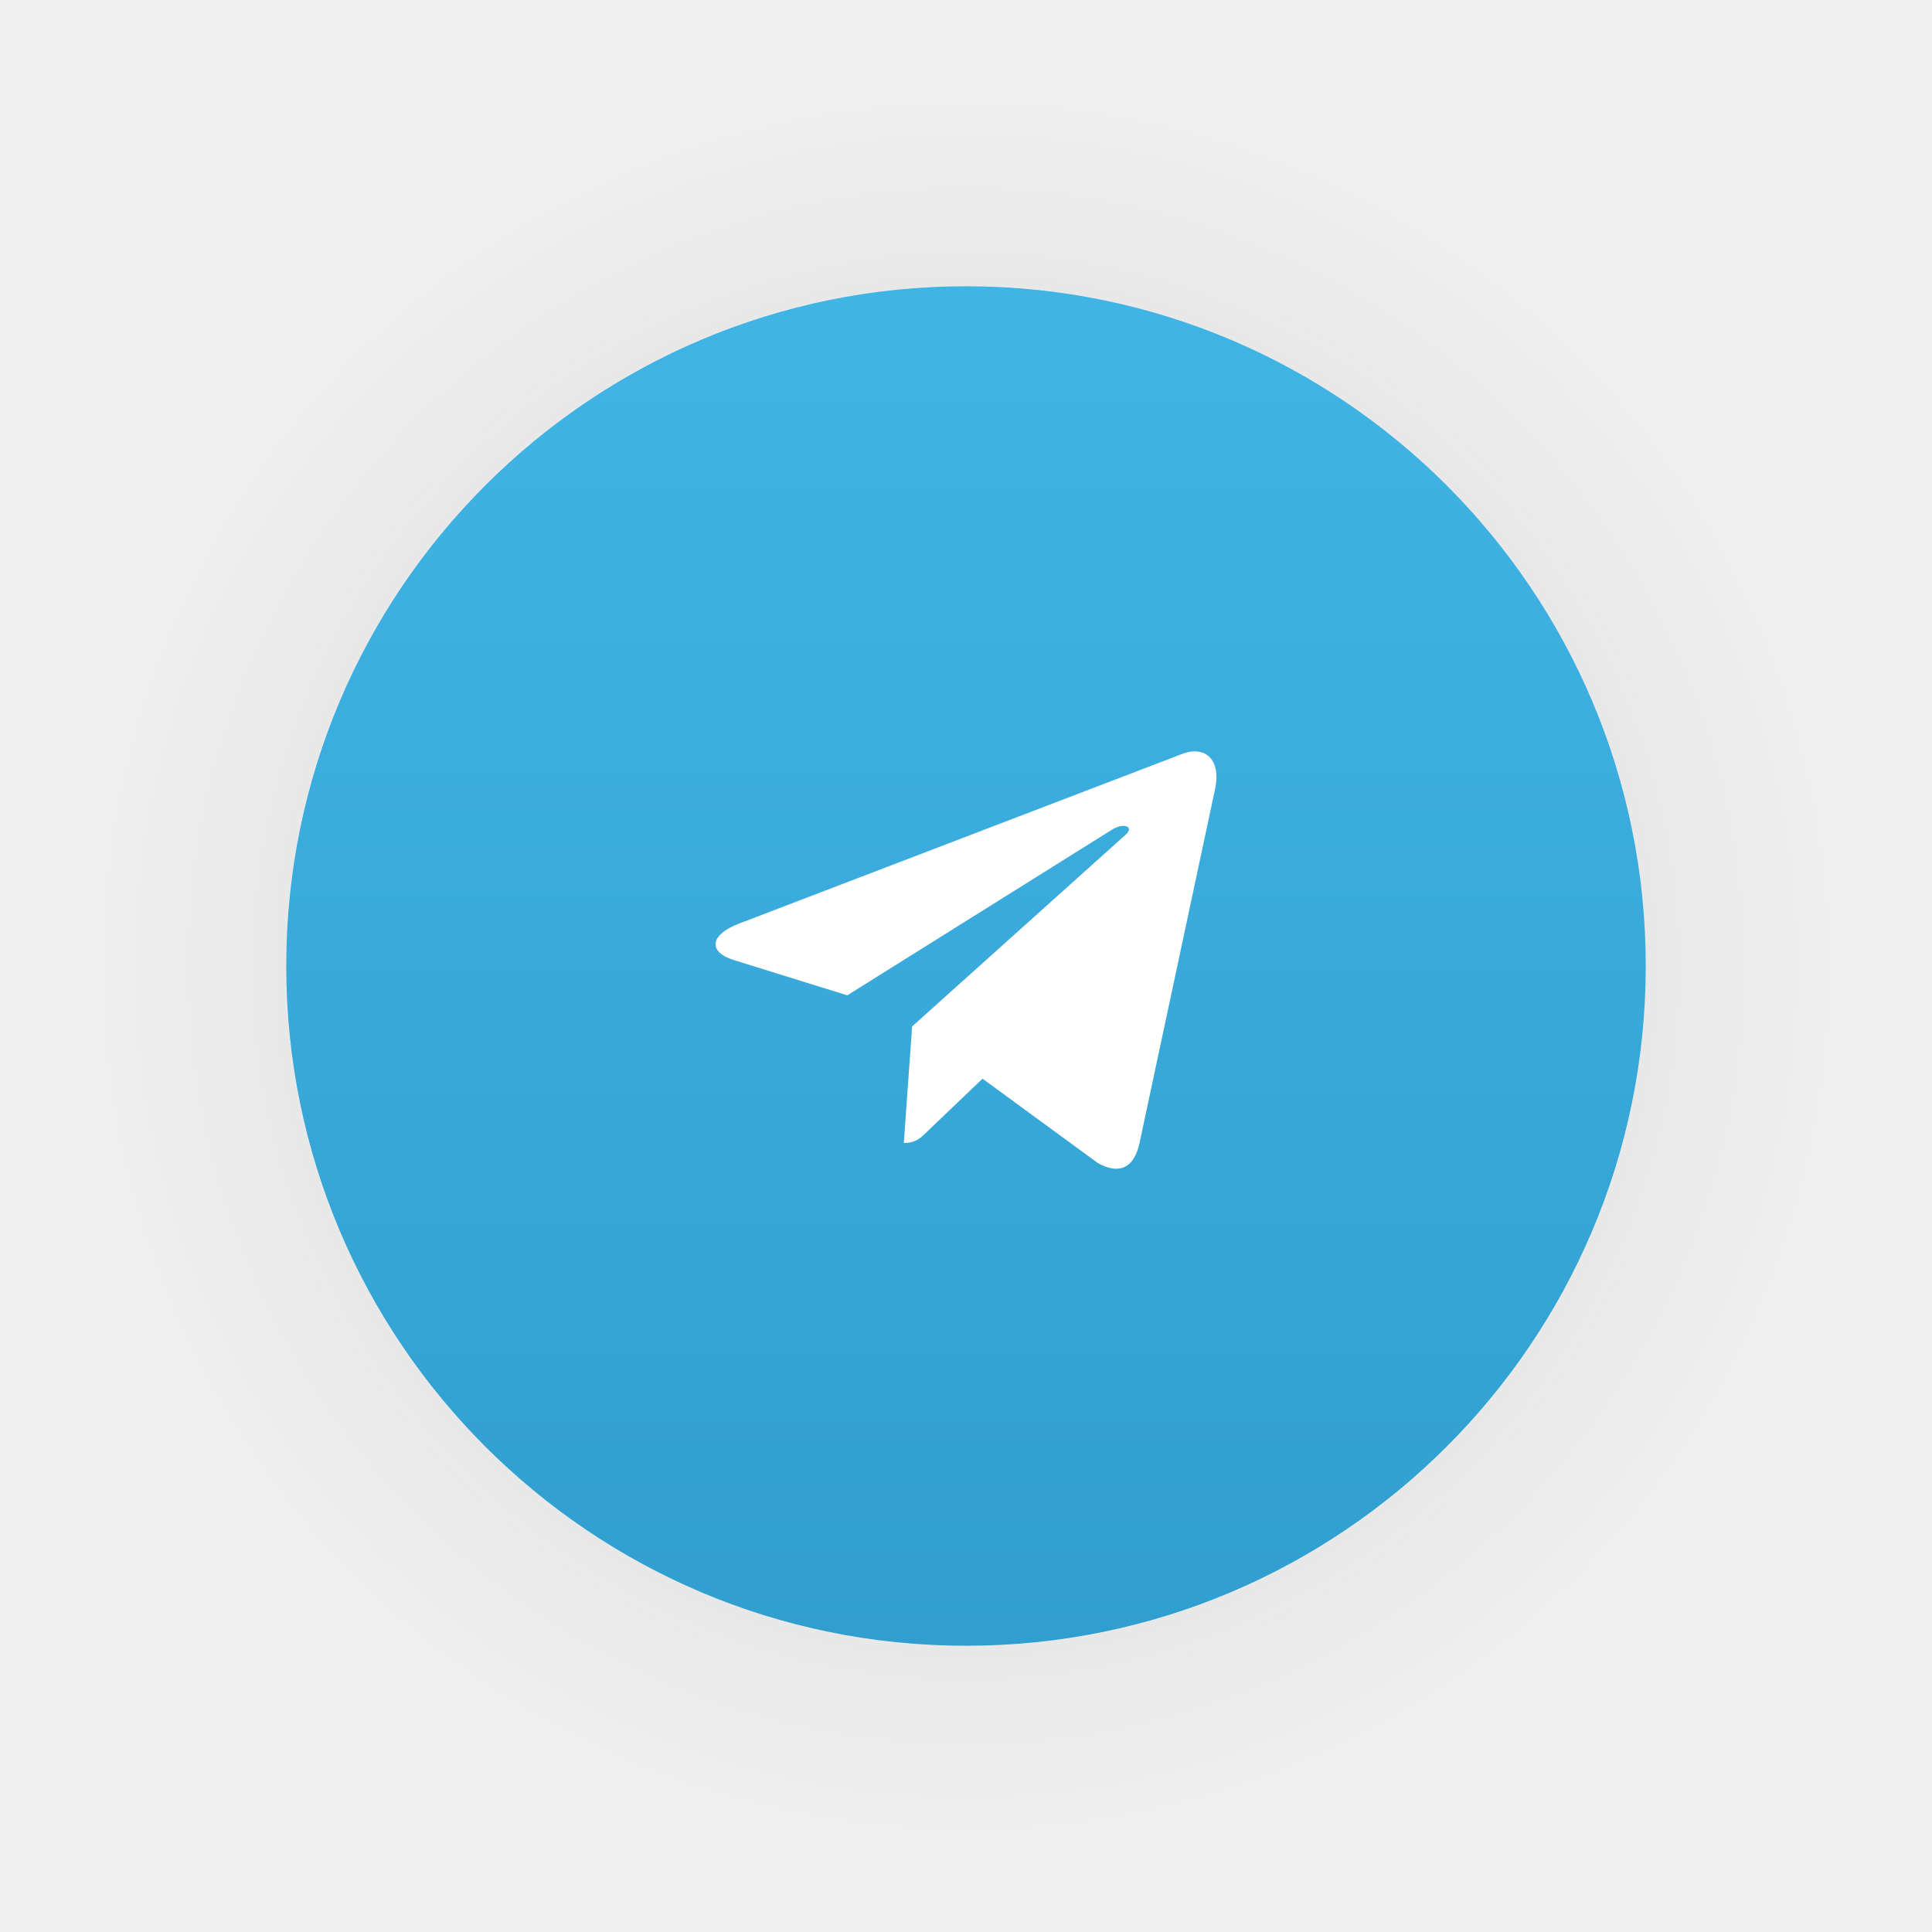
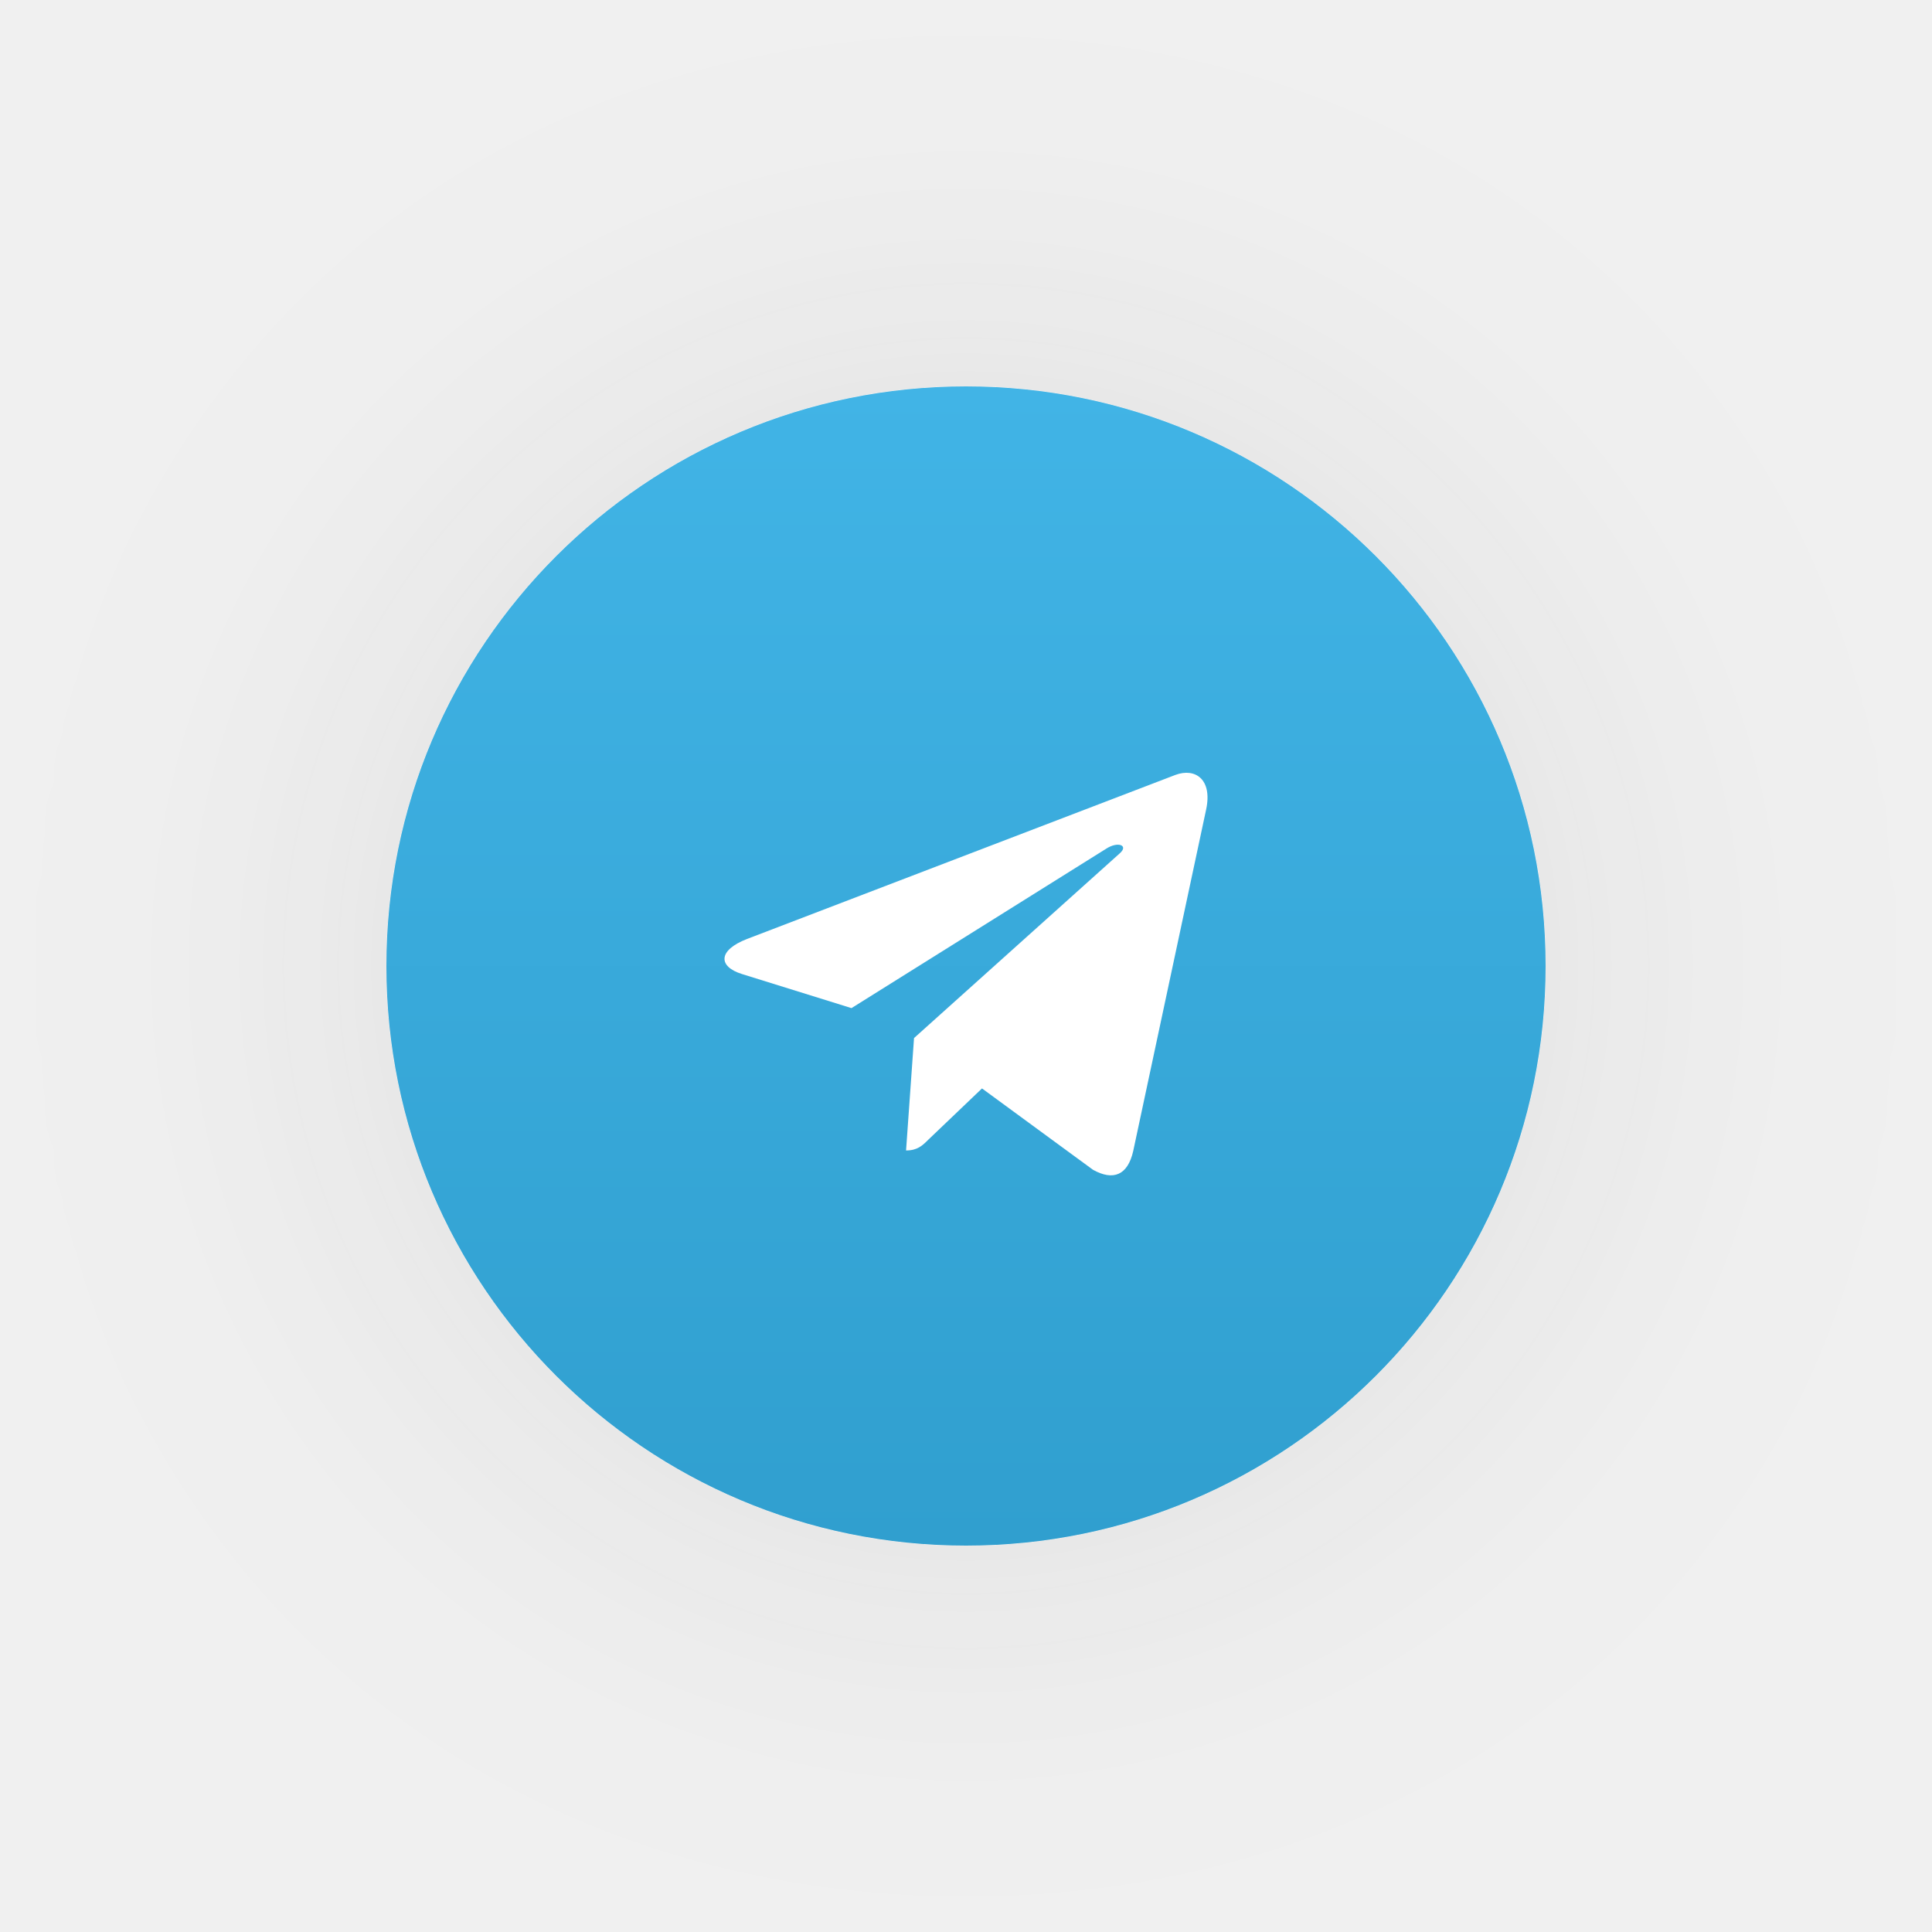
- <svg xmlns="http://www.w3.org/2000/svg" width="54" height="54" fill="none">
-   <g filter="url(#filter0_d_38_276)">
-     <circle cx="27" cy="27" r="19" fill="url(#paint0_linear_38_276)" />
+ <svg xmlns="http://www.w3.org/2000/svg" width="40" height="40" fill="none">
+   <g filter="url(#filter0_d_34_203)">
+     <circle cx="20" cy="20" r="12" fill="url(#paint0_linear_34_203)" />
  </g>
-   <path d="M25.494 28.69l-.232 3.257c.331 0 .475-.143.647-.313l1.553-1.485 3.22 2.357c.59.33 1.006.156 1.165-.543l2.113-9.9v-.001c.187-.873-.315-1.214-.89-1l-12.42 4.755c-.848.329-.835.802-.144 1.015l3.175.988 7.375-4.615c.347-.23.663-.102.403.128l-5.965 5.356z" fill="#fff" />
+   <path d="M18.924 21.492l-.165 2.327c.236 0 .339-.102.462-.224l1.11-1.06 2.298 1.684c.422.235.72.111.833-.388l1.51-7.072c.133-.624-.226-.868-.637-.715l-8.87 3.397c-.606.235-.597.572-.104.725l2.268.706 5.268-3.297c.248-.164.474-.073.288.091l-4.261 3.826z" fill="#fff" />
  <defs>
-     <linearGradient id="paint0_linear_38_276" x1="27" y1="8" x2="27" y2="46" gradientUnits="userSpaceOnUse">
+     <linearGradient id="paint0_linear_34_203" x1="20" y1="8" x2="20" y2="32" gradientUnits="userSpaceOnUse">
      <stop stop-color="#41B4E6" />
      <stop offset="1" stop-color="#309FCF" />
    </linearGradient>
-     <filter id="filter0_d_38_276" x="0" y="0" width="54" height="54" filterUnits="userSpaceOnUse" color-interpolation-filters="sRGB">
+     <filter id="filter0_d_34_203" x="0" y="0" width="40" height="40" filterUnits="userSpaceOnUse" color-interpolation-filters="sRGB">
      <feFlood flood-opacity="0" result="BackgroundImageFix" />
      <feColorMatrix in="SourceAlpha" values="0 0 0 0 0 0 0 0 0 0 0 0 0 0 0 0 0 0 127 0" result="hardAlpha" />
      <feOffset />
      <feGaussianBlur stdDeviation="4" />
      <feComposite in2="hardAlpha" operator="out" />
      <feColorMatrix values="0 0 0 0 0.329 0 0 0 0 0.329 0 0 0 0 0.329 0 0 0 0.12 0" />
-       <feBlend in2="BackgroundImageFix" result="effect1_dropShadow_38_276" />
-       <feBlend in="SourceGraphic" in2="effect1_dropShadow_38_276" result="shape" />
+       <feBlend in2="BackgroundImageFix" result="effect1_dropShadow_34_203" />
+       <feBlend in="SourceGraphic" in2="effect1_dropShadow_34_203" result="shape" />
    </filter>
  </defs>
</svg>
